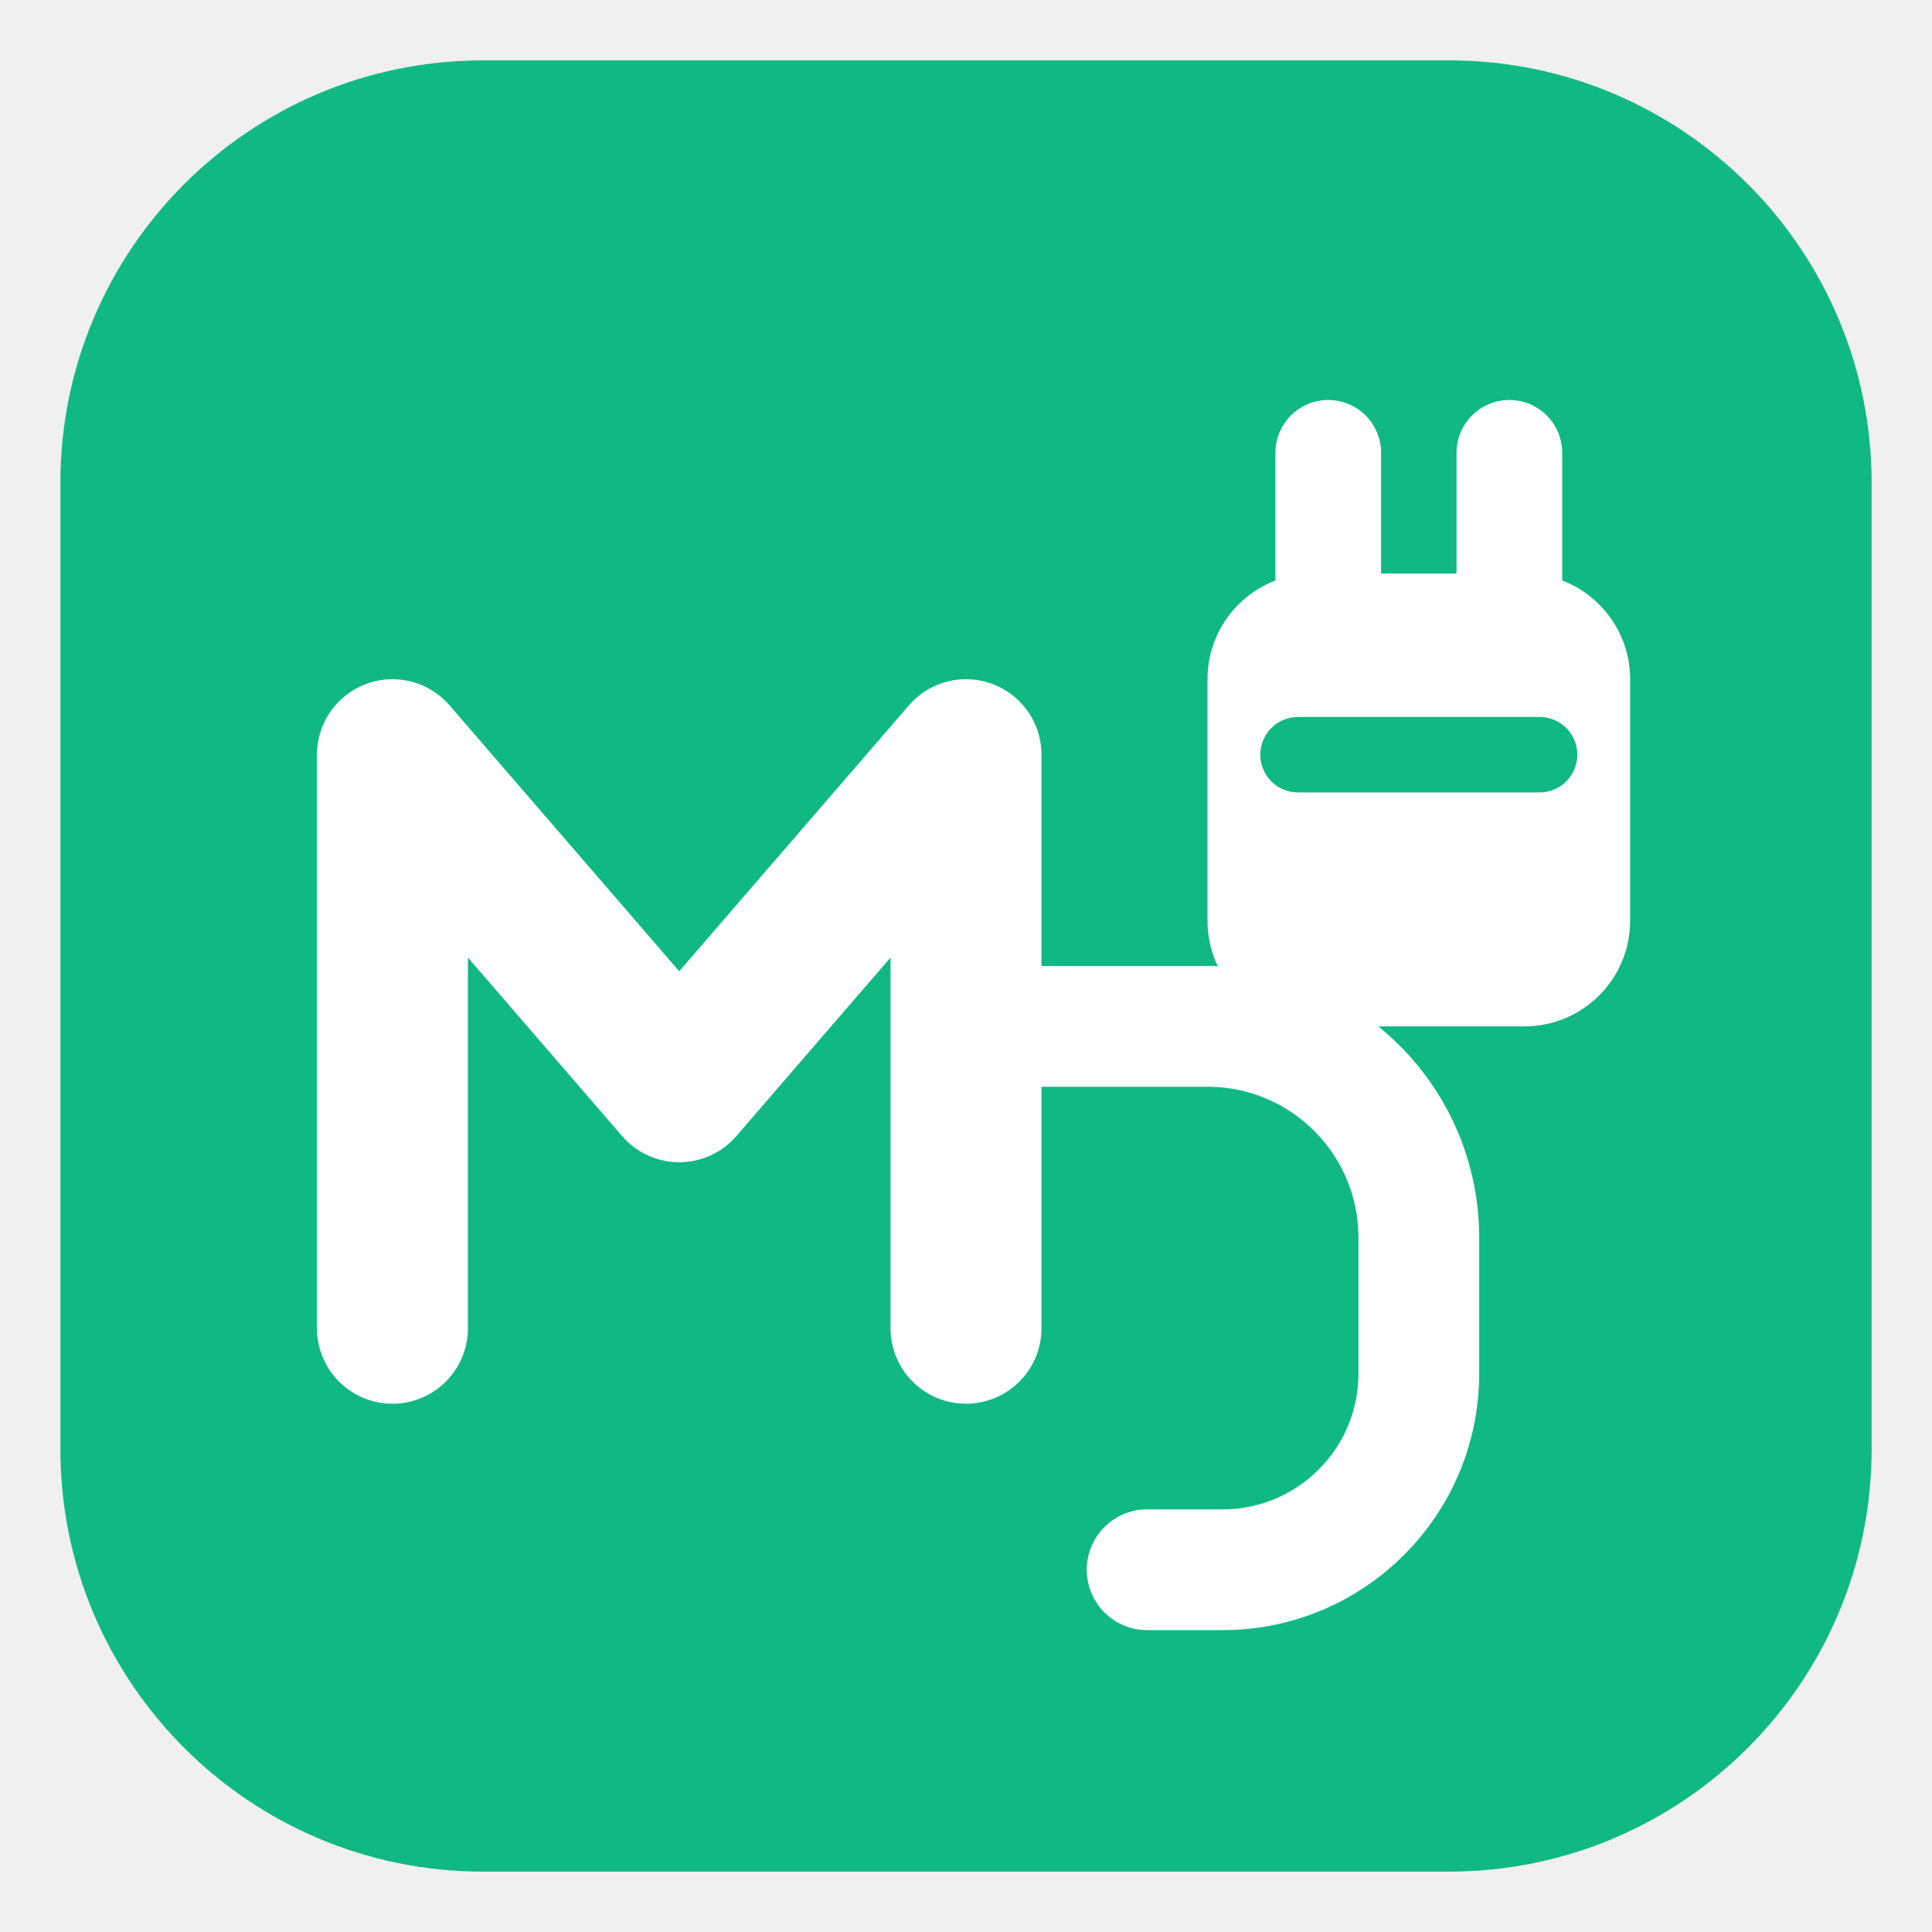
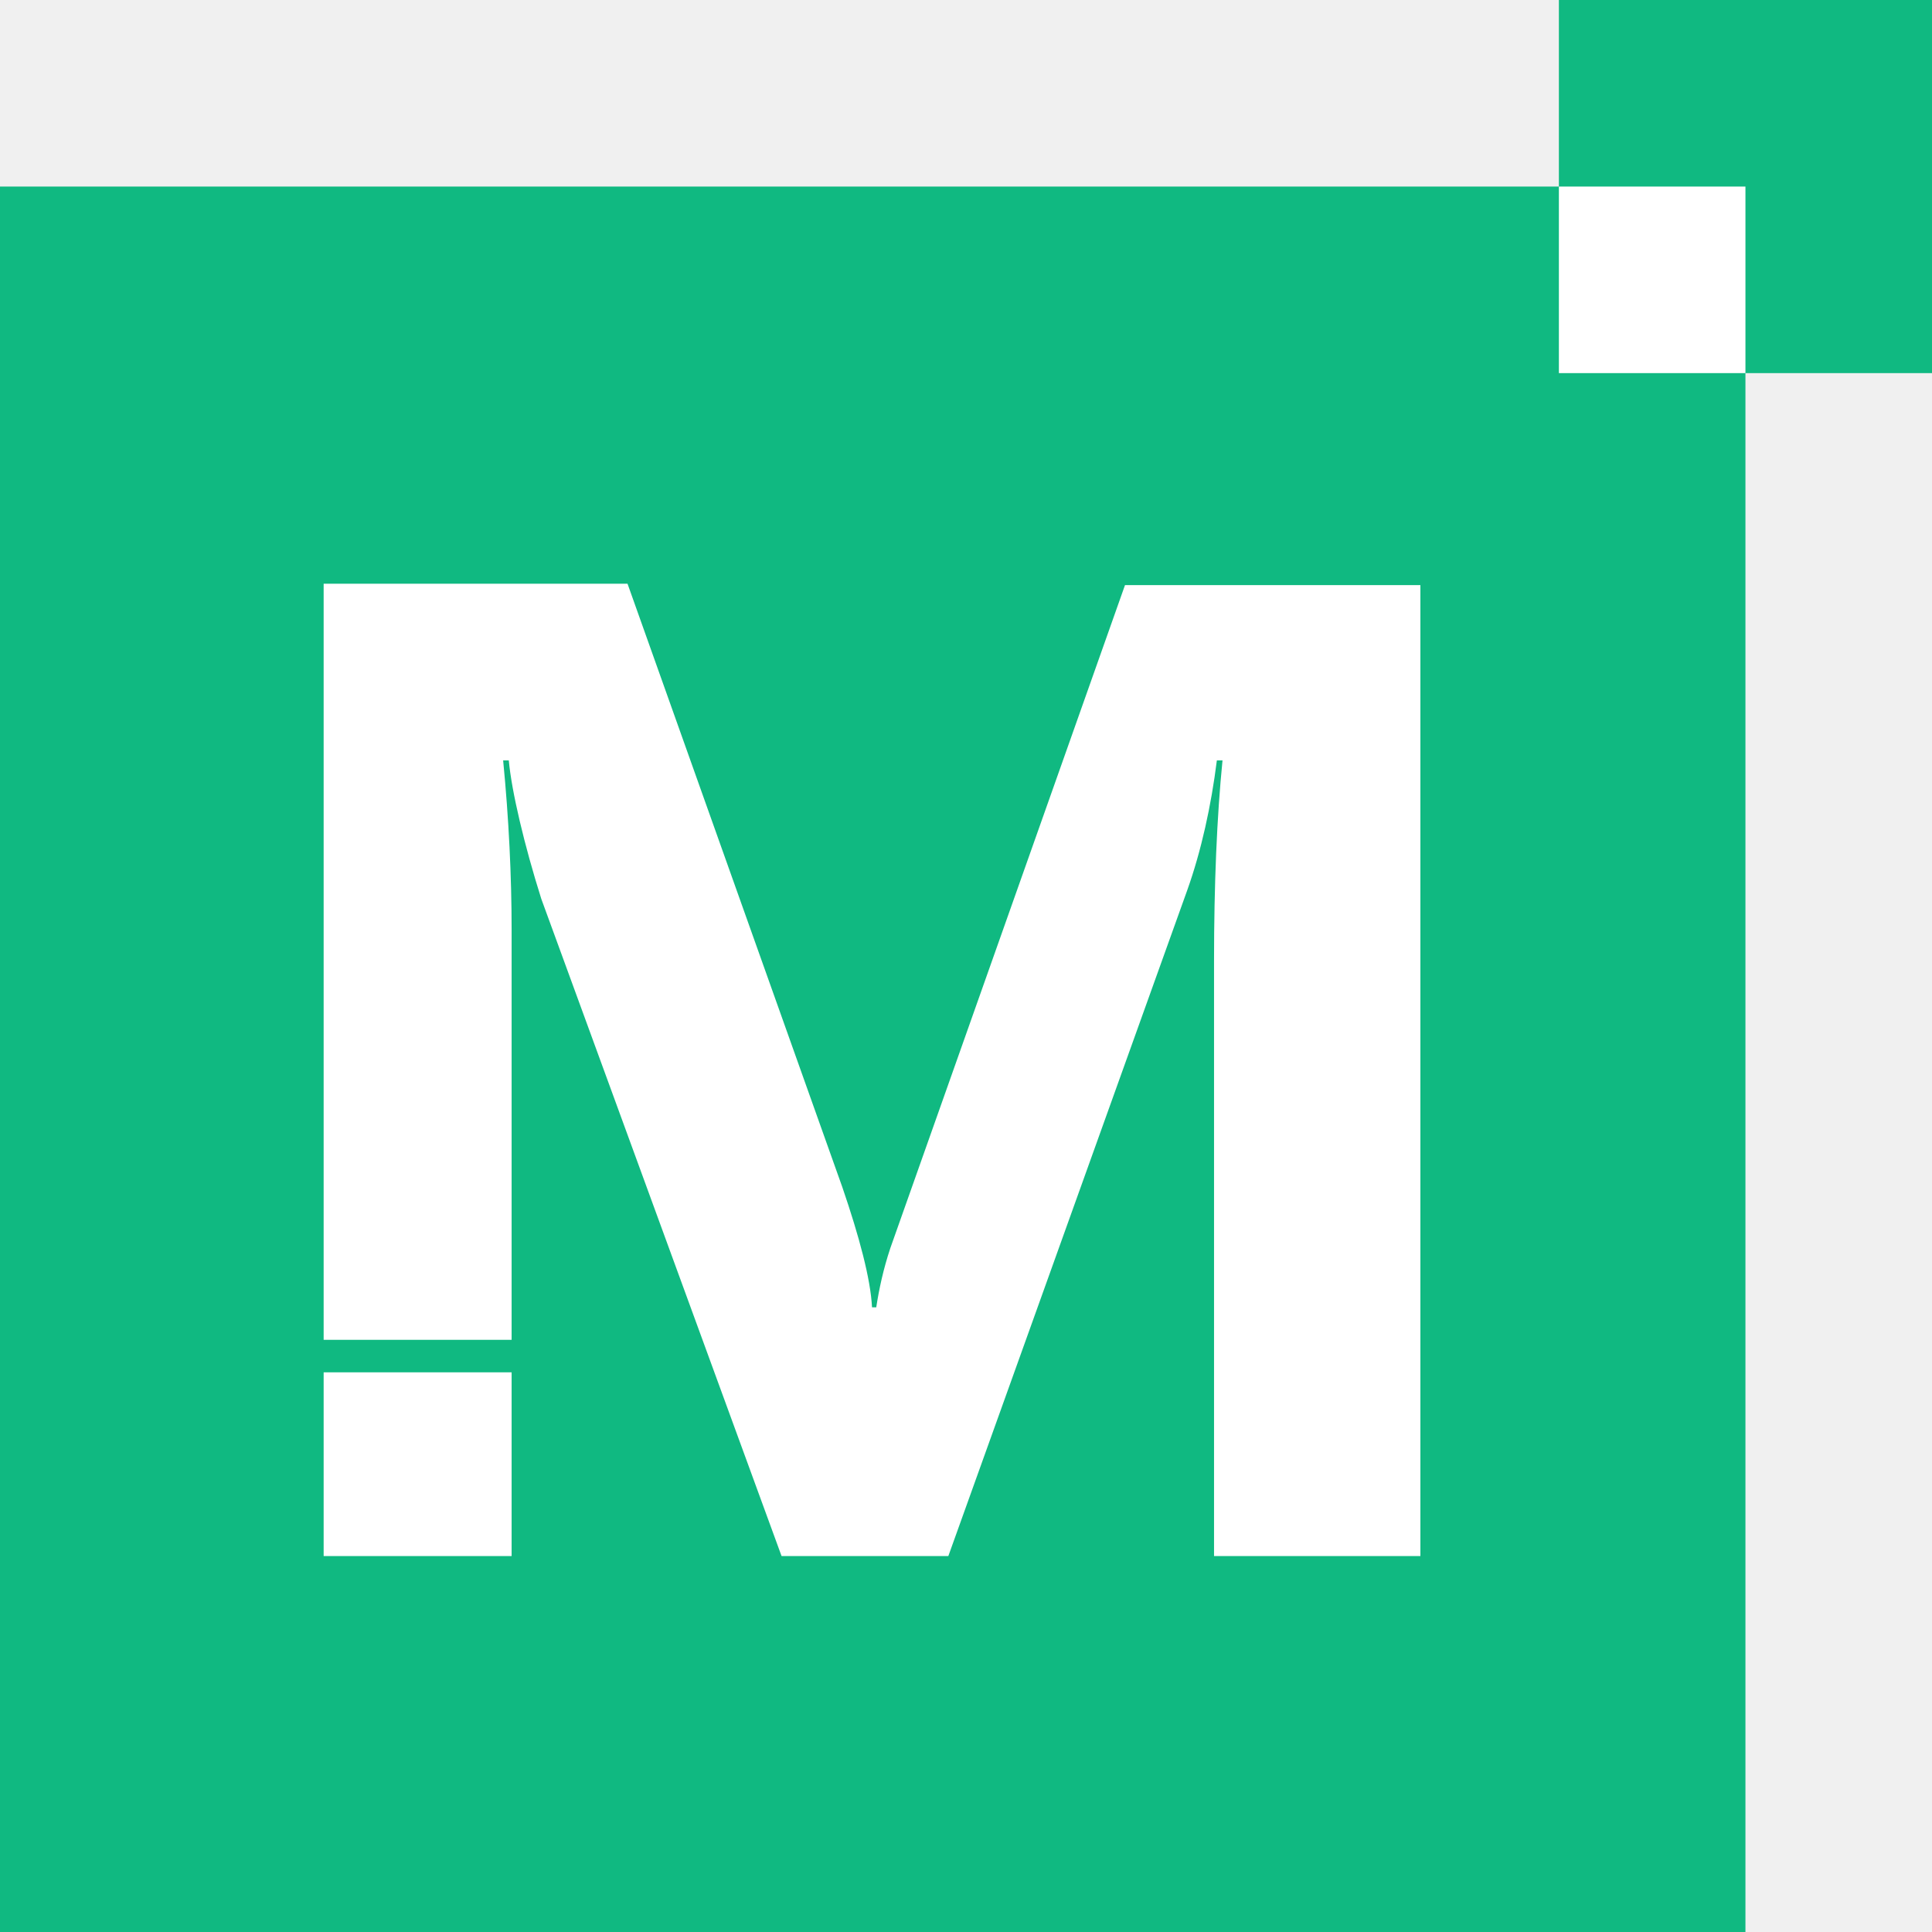
- <svg xmlns="http://www.w3.org/2000/svg" viewBox="0 0 128 128" role="img" aria-labelledby="title description">
-   <rect x="4" y="4" width="120" height="120" rx="28" fill="#10B981" />
-   <path d="M26 88V50L45 72L64 50V88" fill="none" stroke="#FFFFFF" stroke-width="10" stroke-linecap="round" stroke-linejoin="round" />
-   <path d="M64 68H80C87.732 68 94 74.268 94 82V91C94 98.18 88.18 104 81 104H76" fill="none" stroke="#FFFFFF" stroke-width="8" stroke-linecap="round" />
-   <rect x="80" y="38" width="28" height="30" rx="7" fill="#FFFFFF" />
-   <path d="M88 30V40M100 30V40" stroke="#FFFFFF" stroke-width="7" stroke-linecap="round" />
-   <path d="M86 50H102" stroke="#10B981" stroke-width="5" stroke-linecap="round" />
+ <svg xmlns="http://www.w3.org/2000/svg" width="128" height="128" viewBox="0 0 1367 1367" role="img" aria-labelledby="title description">
+   <path d="M0 132H1235V1367H0Z M1103 0H1367V264H1103Z" fill="#10B981" />
+   <path d="M229 413H444L596 840C608 875 616 905 617 925H620C622 912 625 898 630 883L796 414H1005V1101H859V680C859 626 861 578 865 538H861C857 570 850 602 840 630L671 1101H553L383 636C371 598 362 560 360 538H356C360 579 362 620 362 658V948H229Z" fill="#FFFFFF" />
+   <path d="M1103 132H1235V264H1103Z M229 971H362V1101H229Z" fill="#FFFFFF" />
</svg>
